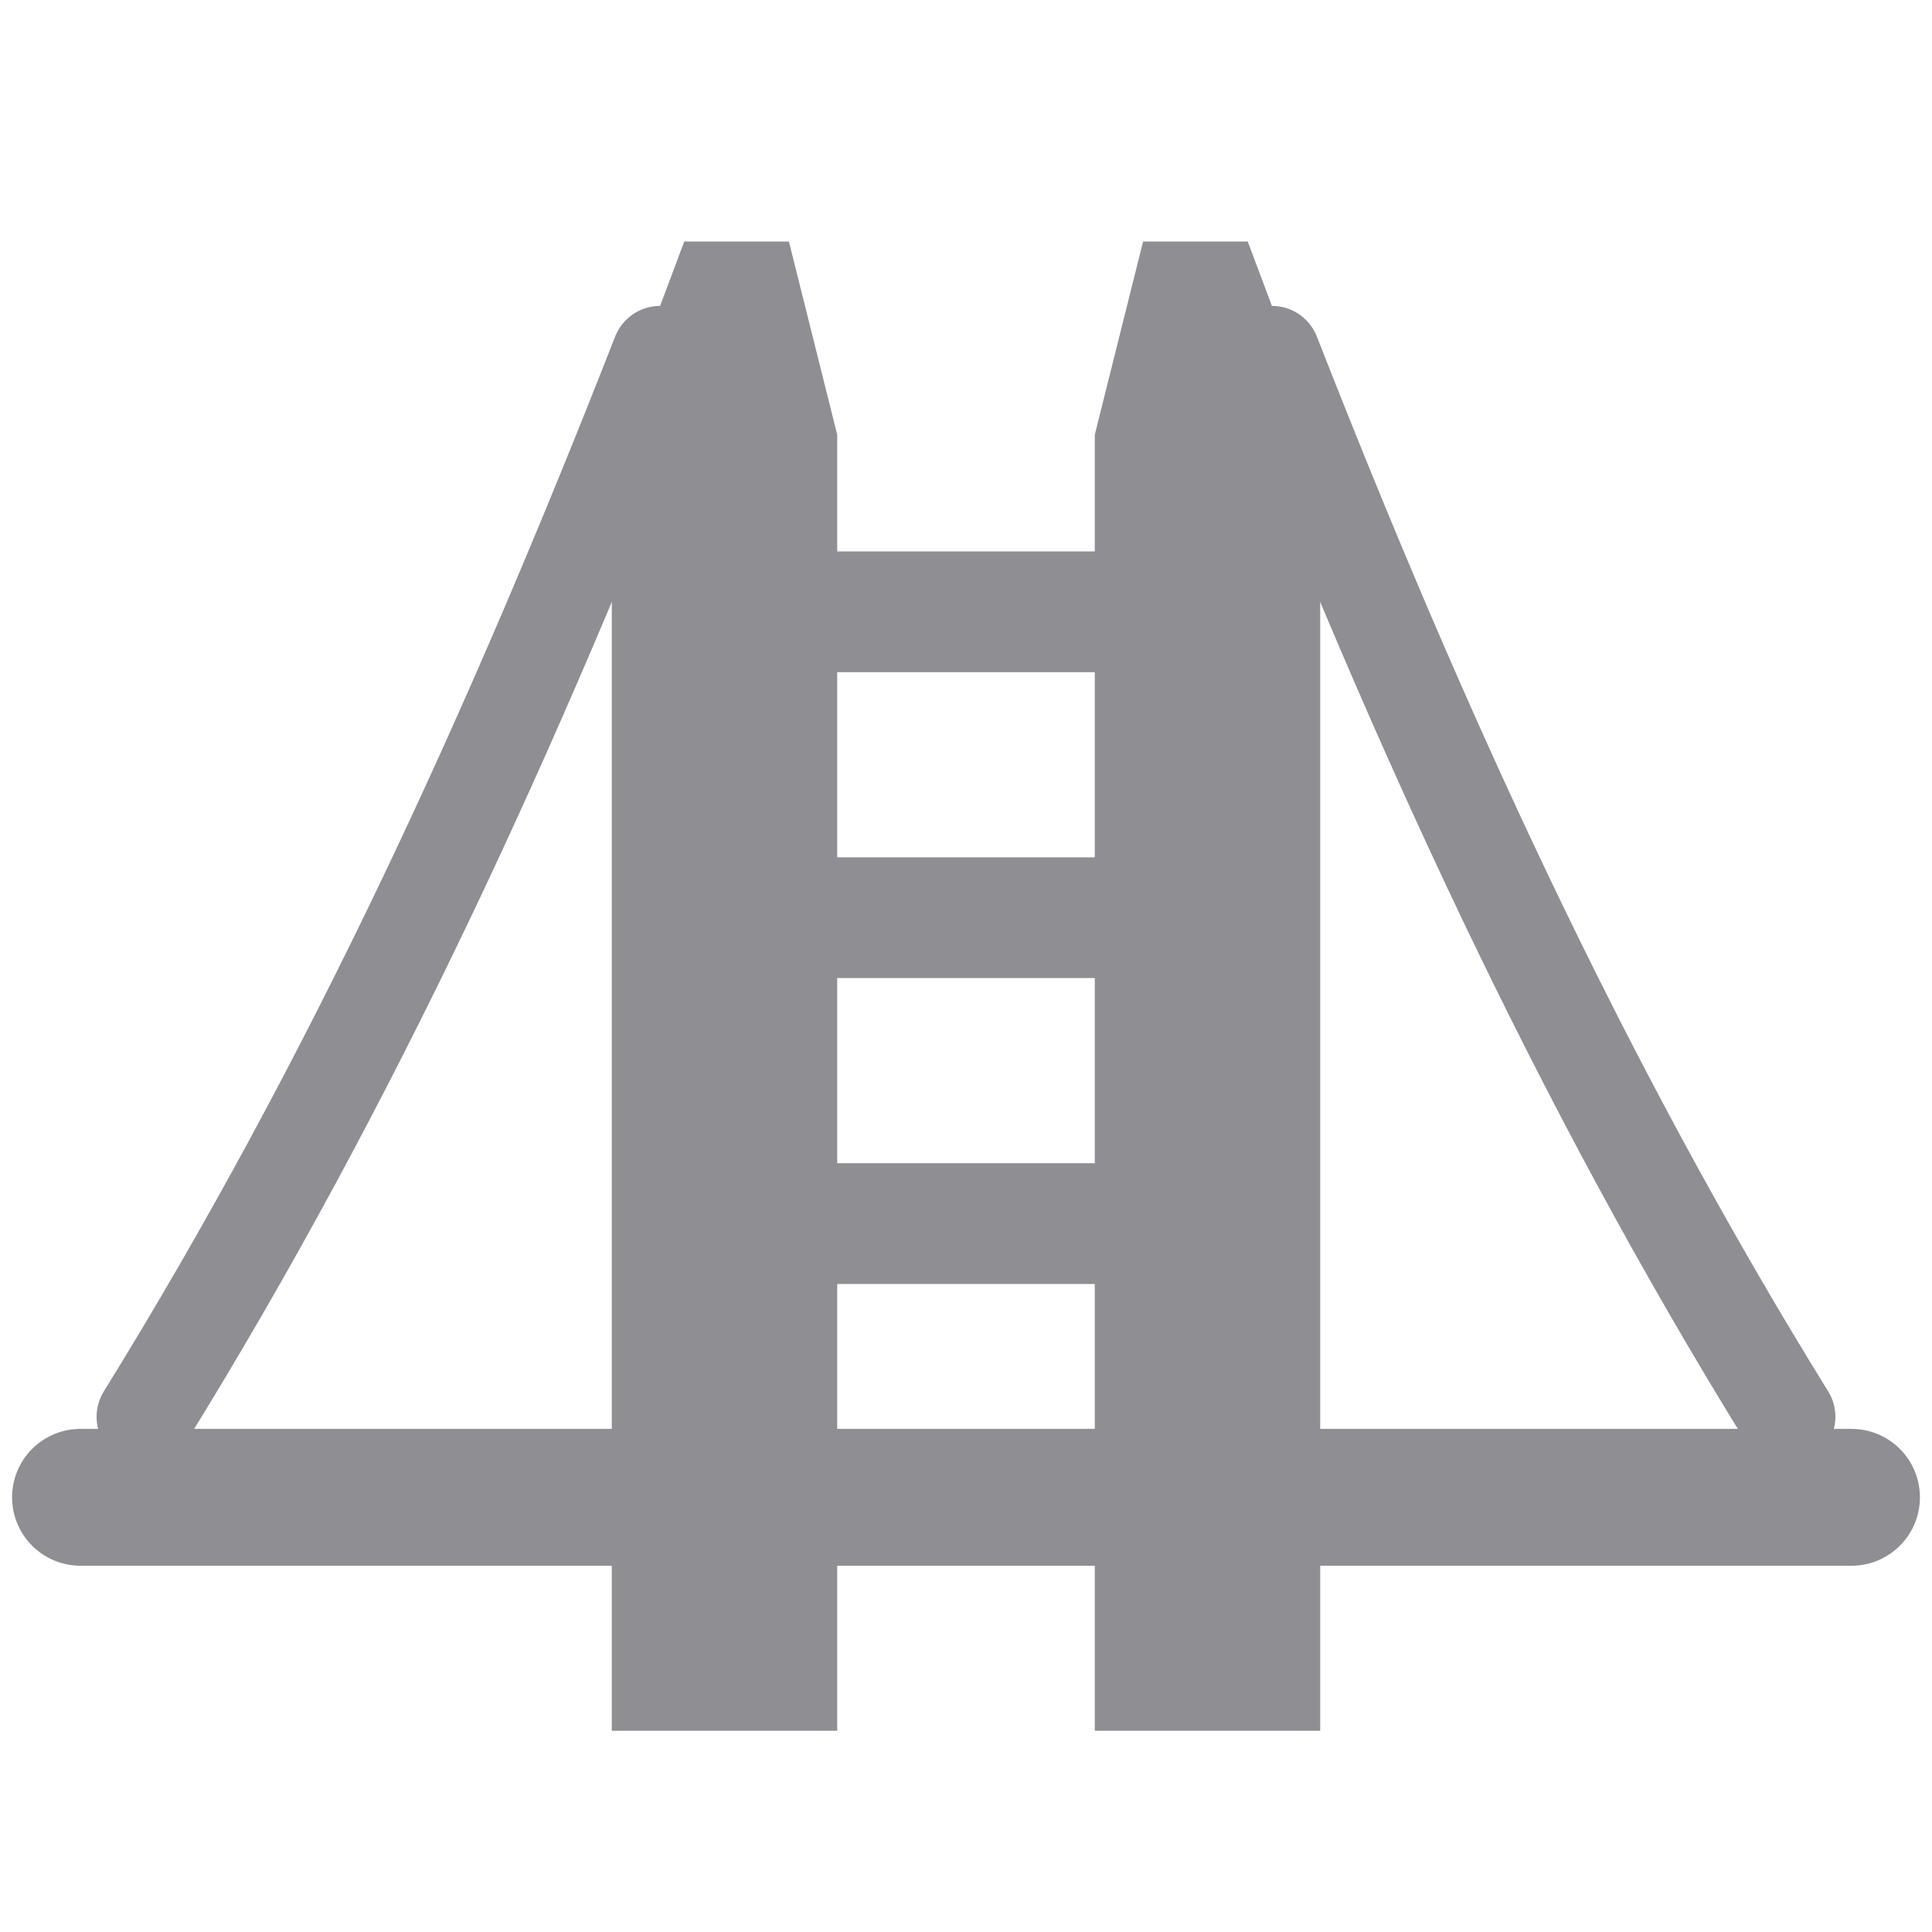
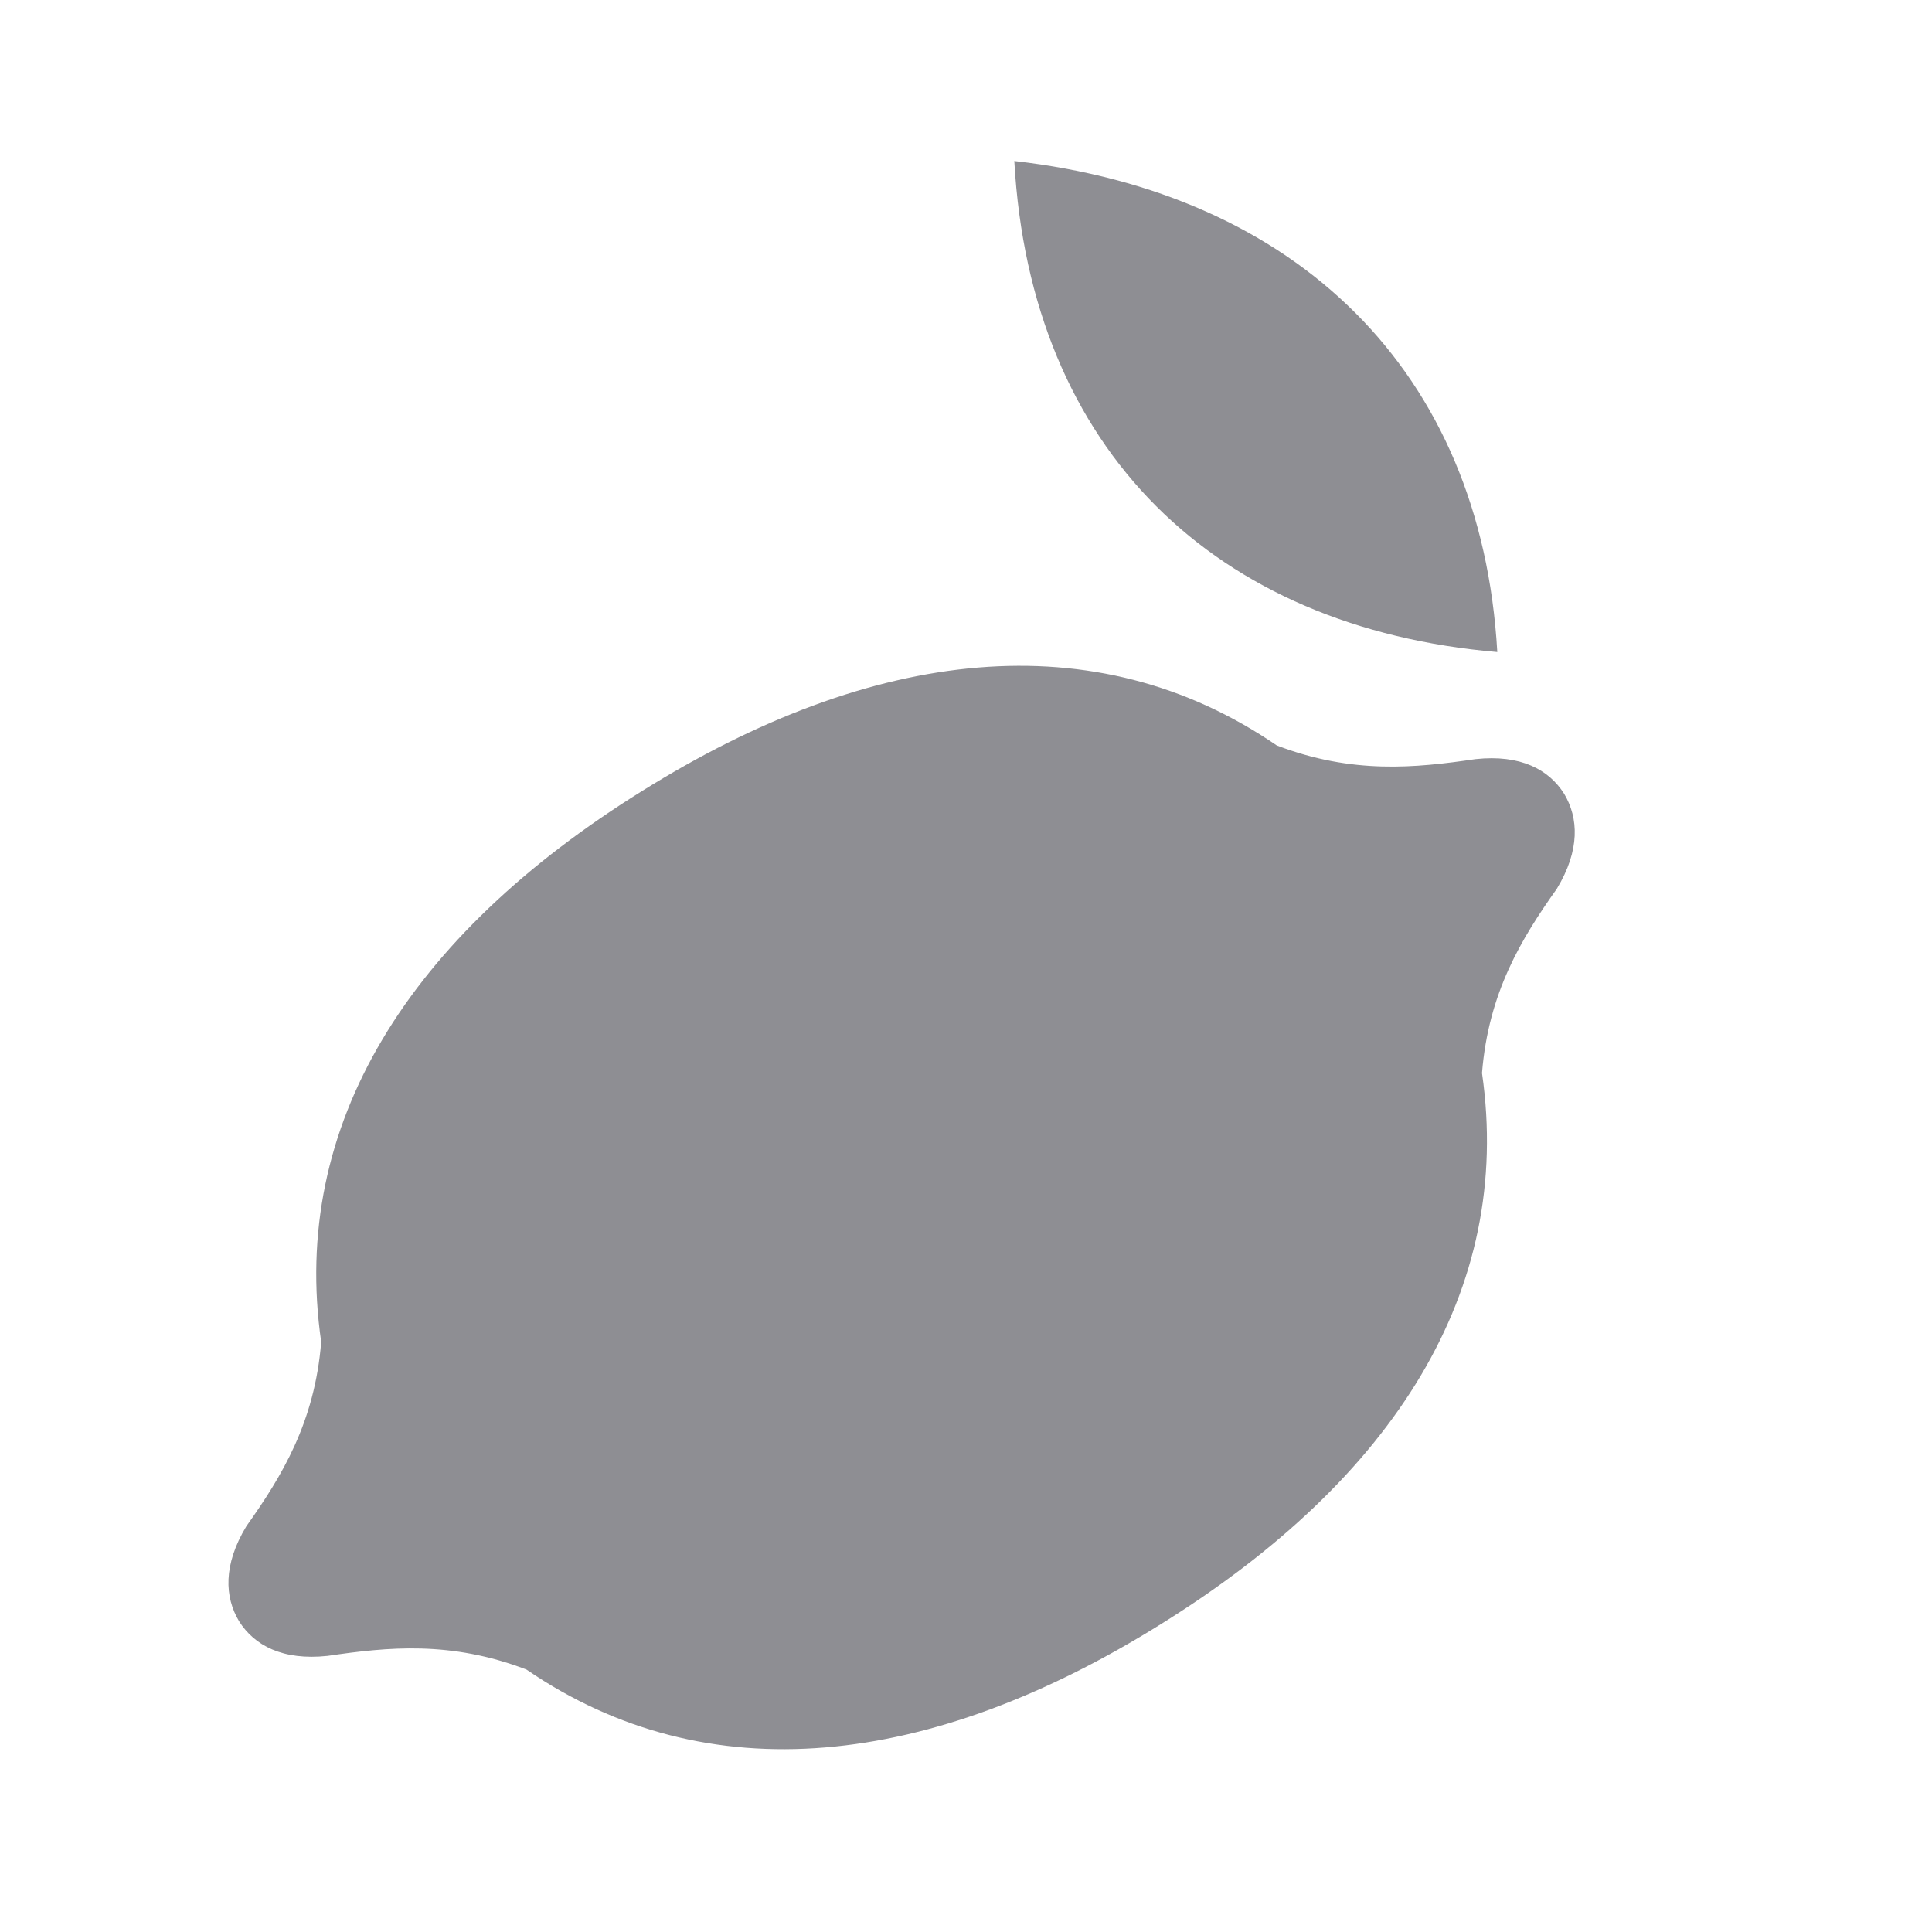
<svg xmlns="http://www.w3.org/2000/svg" width="48" height="48" viewBox="0 0 24 24" fill="none" stroke="#8e8e93" stroke-width="1.75" stroke-linecap="round" stroke-linejoin="round">
-   <path fill="#8e8e93" stroke="none" d="M7.6 21.5V5.4l.9-2.4h1.3l.6 2.4v16.1zM13.6 21.5V5.4l.6-2.4h1.3l.9 2.4v16.1z" />
-   <path d="M10 7.6h4M10 11.4h4M10 15.2h4" stroke-width="1.5" />
-   <path d="M1.8 17.6C4.4 13.4 6.4 9 8.2 4.4M22.2 17.6C19.6 13.4 17.6 9 15.8 4.4" stroke-width="1.2" />
-   <path d="M1 18.6h22" stroke-width="1.7" />
+   <path fill="#8e8e93" stroke="none" d="M2.97 20.14C2.79 19.84 2.77 19.44 3.06 18.96C3.50 18.34 3.91 17.67 3.99 16.67C3.60 13.97 5.08 11.63 7.97 9.83C10.85 8.03 13.61 7.72 15.86 9.26C16.80 9.62 17.58 9.54 18.33 9.43C18.89 9.37 19.24 9.56 19.43 9.86C19.61 10.16 19.63 10.56 19.34 11.04C18.90 11.66 18.49 12.33 18.41 13.33C18.80 16.03 17.32 18.37 14.43 20.17C11.55 21.97 8.79 22.28 6.54 20.74C5.60 20.38 4.82 20.46 4.07 20.57C3.51 20.63 3.16 20.44 2.97 20.14Z" />
+   <path fill="#8e8e93" stroke="none" d="M18.6 8.1C18.4 4.6 16.1 2.4 12.6 2C12.8 5.6 15.1 7.8 18.6 8.1Z" />
</svg>
